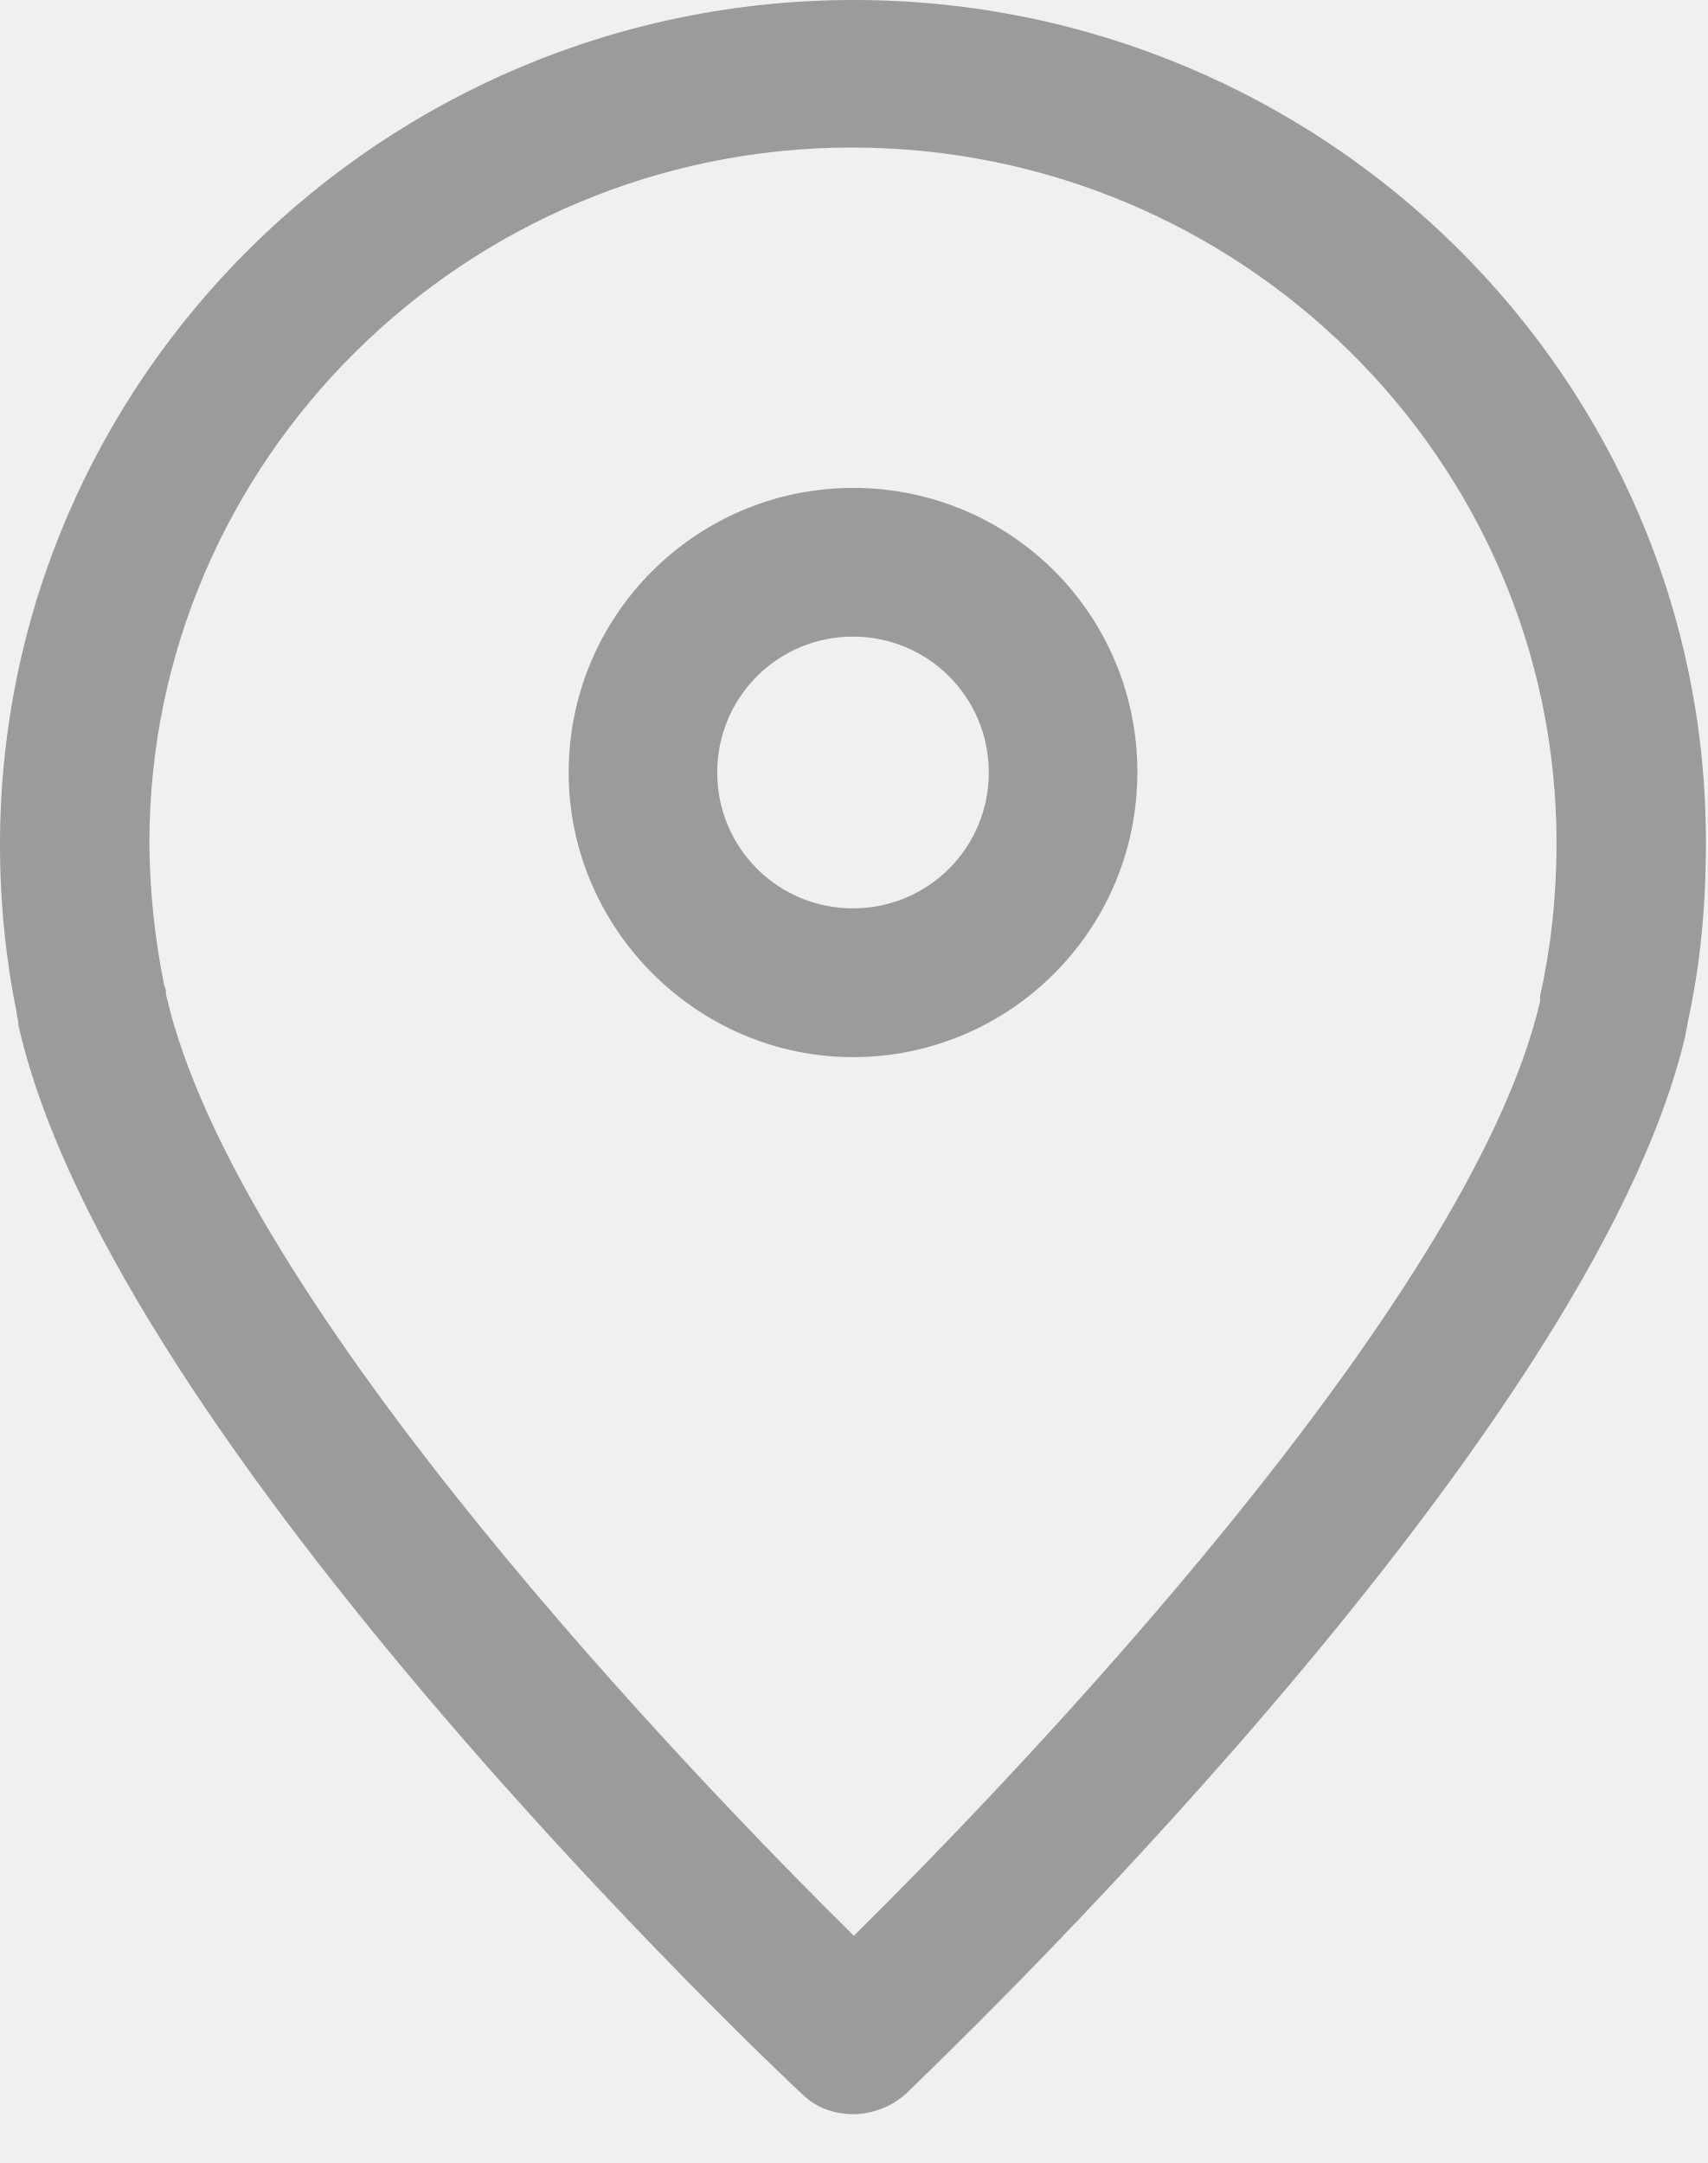
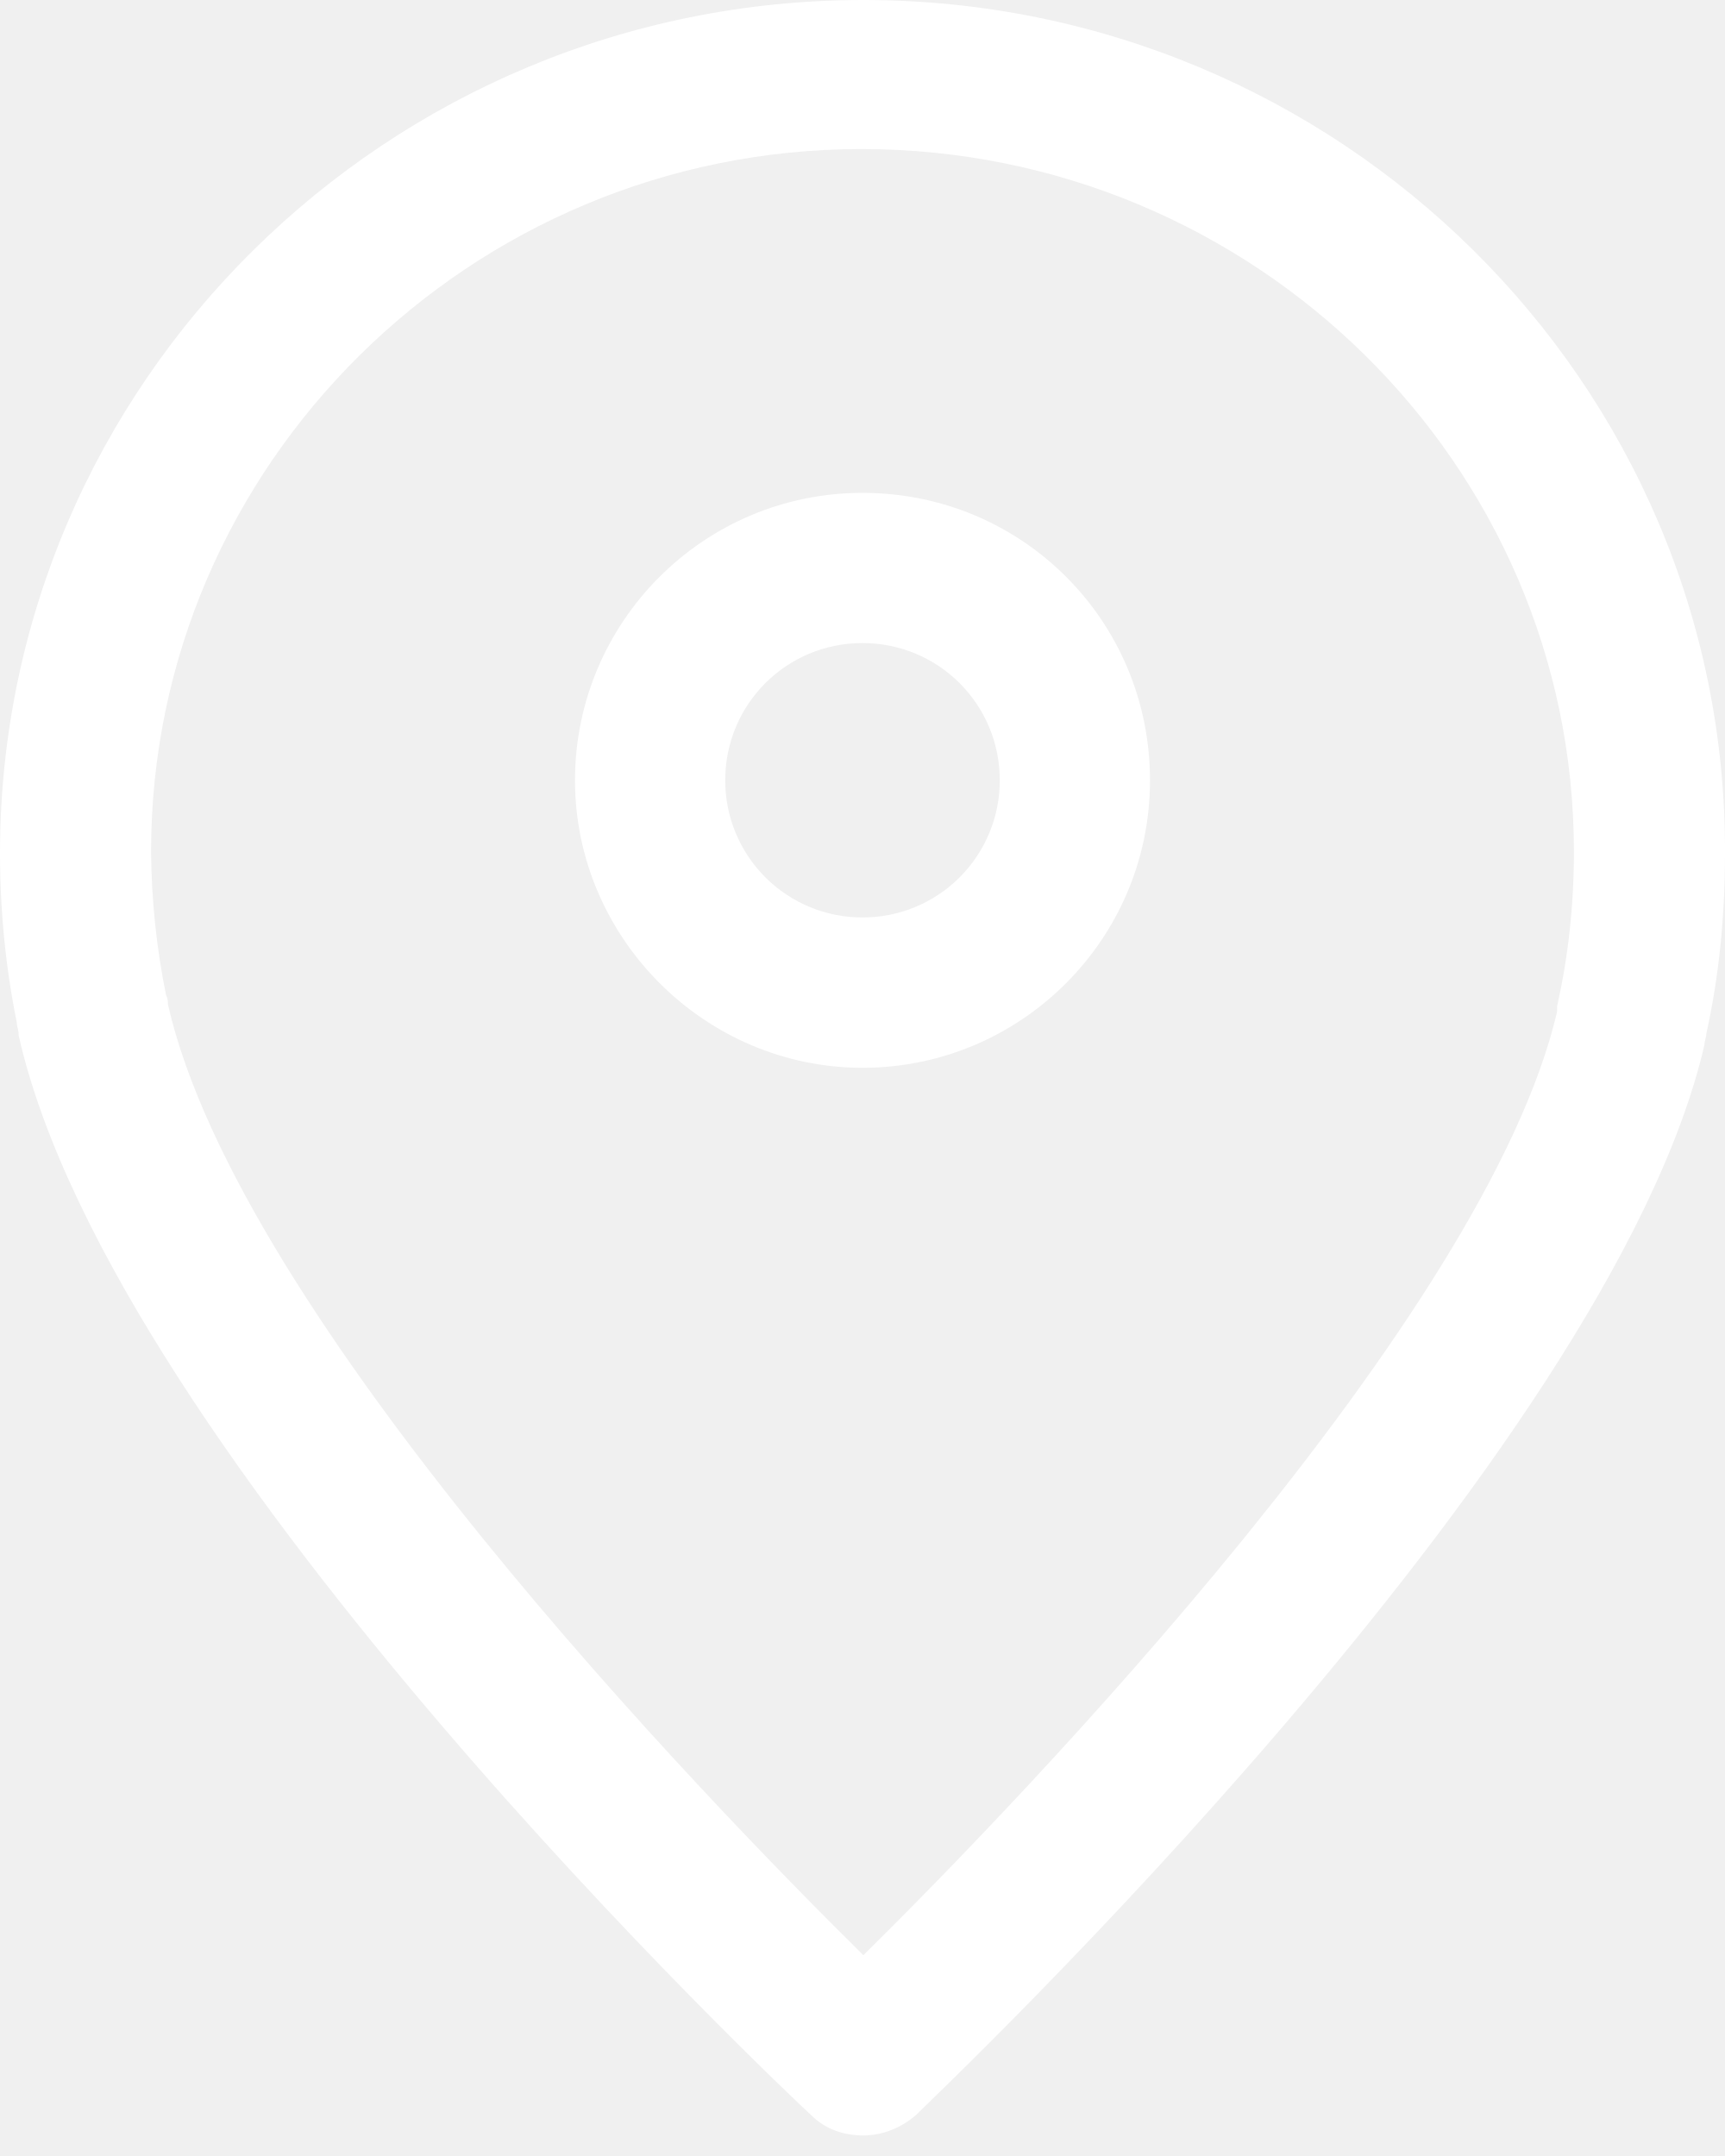
- <svg xmlns="http://www.w3.org/2000/svg" width="15" height="19" viewBox="0 0 15 19">
-   <g fill="#9B9B9B" fill-rule="nonzero">
-     <path d="M7.5 0C3.37 0 0 3.327 0 7.422c0 .496.049.992.146 1.472 0 .032.016.064.016.112.826 3.663 6.642 9.166 6.885 9.39.13.127.291.175.453.175a.701.701 0 0 0 .454-.176c.243-.24 6.026-5.726 6.852-9.31 0-.031.016-.063.016-.095.114-.512.162-1.04.162-1.568C15.001 3.327 11.631 0 7.5 0zm6.027 8.75v.048c-.616 2.655-4.65 6.846-6.027 8.206-1.377-1.36-5.426-5.55-6.042-8.27 0-.032 0-.048-.016-.08a6.525 6.525 0 0 1-.13-1.248c0-3.359 2.77-6.11 6.172-6.11 3.402 0 6.188 2.735 6.188 6.11 0 .464-.048.912-.145 1.344z" />
-     <path d="M7.492 4.286a2.5 2.5 0 0 0-2.497 2.5c0 1.37 1.128 2.5 2.497 2.5a2.5 2.5 0 0 0 2.498-2.5 2.49 2.49 0 0 0-2.498-2.5zm0 3.693A1.19 1.19 0 0 1 6.3 6.786a1.19 1.19 0 0 1 1.192-1.194c.66 0 1.193.532 1.193 1.194a1.19 1.19 0 0 1-1.193 1.193z" />
+ <svg xmlns="http://www.w3.org/2000/svg" width="12" height="15" viewBox="0 0 12 15">
+   <g fill="#FFF" fill-rule="nonzero">
+     <path d="M6.006 0C2.698 0 0 2.662 0 5.938c0 .396.039.793.117 1.177 0 .026.013.051.013.09.661 2.93 5.319 7.332 5.513 7.511.104.103.234.141.363.141.13 0 .26-.051.364-.14.194-.193 4.826-4.582 5.487-7.448 0-.026.013-.052.013-.077.091-.41.13-.832.13-1.254C12.013 2.662 9.315 0 6.006 0zm4.826 7v.038c-.493 2.125-3.723 5.477-4.826 6.565-1.102-1.088-4.345-4.44-4.838-6.616 0-.026 0-.038-.013-.064a5.215 5.215 0 0 1-.104-.998c0-2.687 2.218-4.888 4.942-4.888 2.725 0 4.956 2.188 4.956 4.888 0 .371-.039.73-.117 1.075z" />
+     <path d="M6 3.429c-1.11 0-2 .903-2 2 0 1.096.903 2 2 2s2-.89 2-2c0-1.11-.89-2-2-2zm0 2.954a.953.953 0 0 1-.955-.954c0-.53.426-.955.955-.955.529 0 .955.426.955.955A.953.953 0 0 1 6 6.383z" />
  </g>
</svg>
